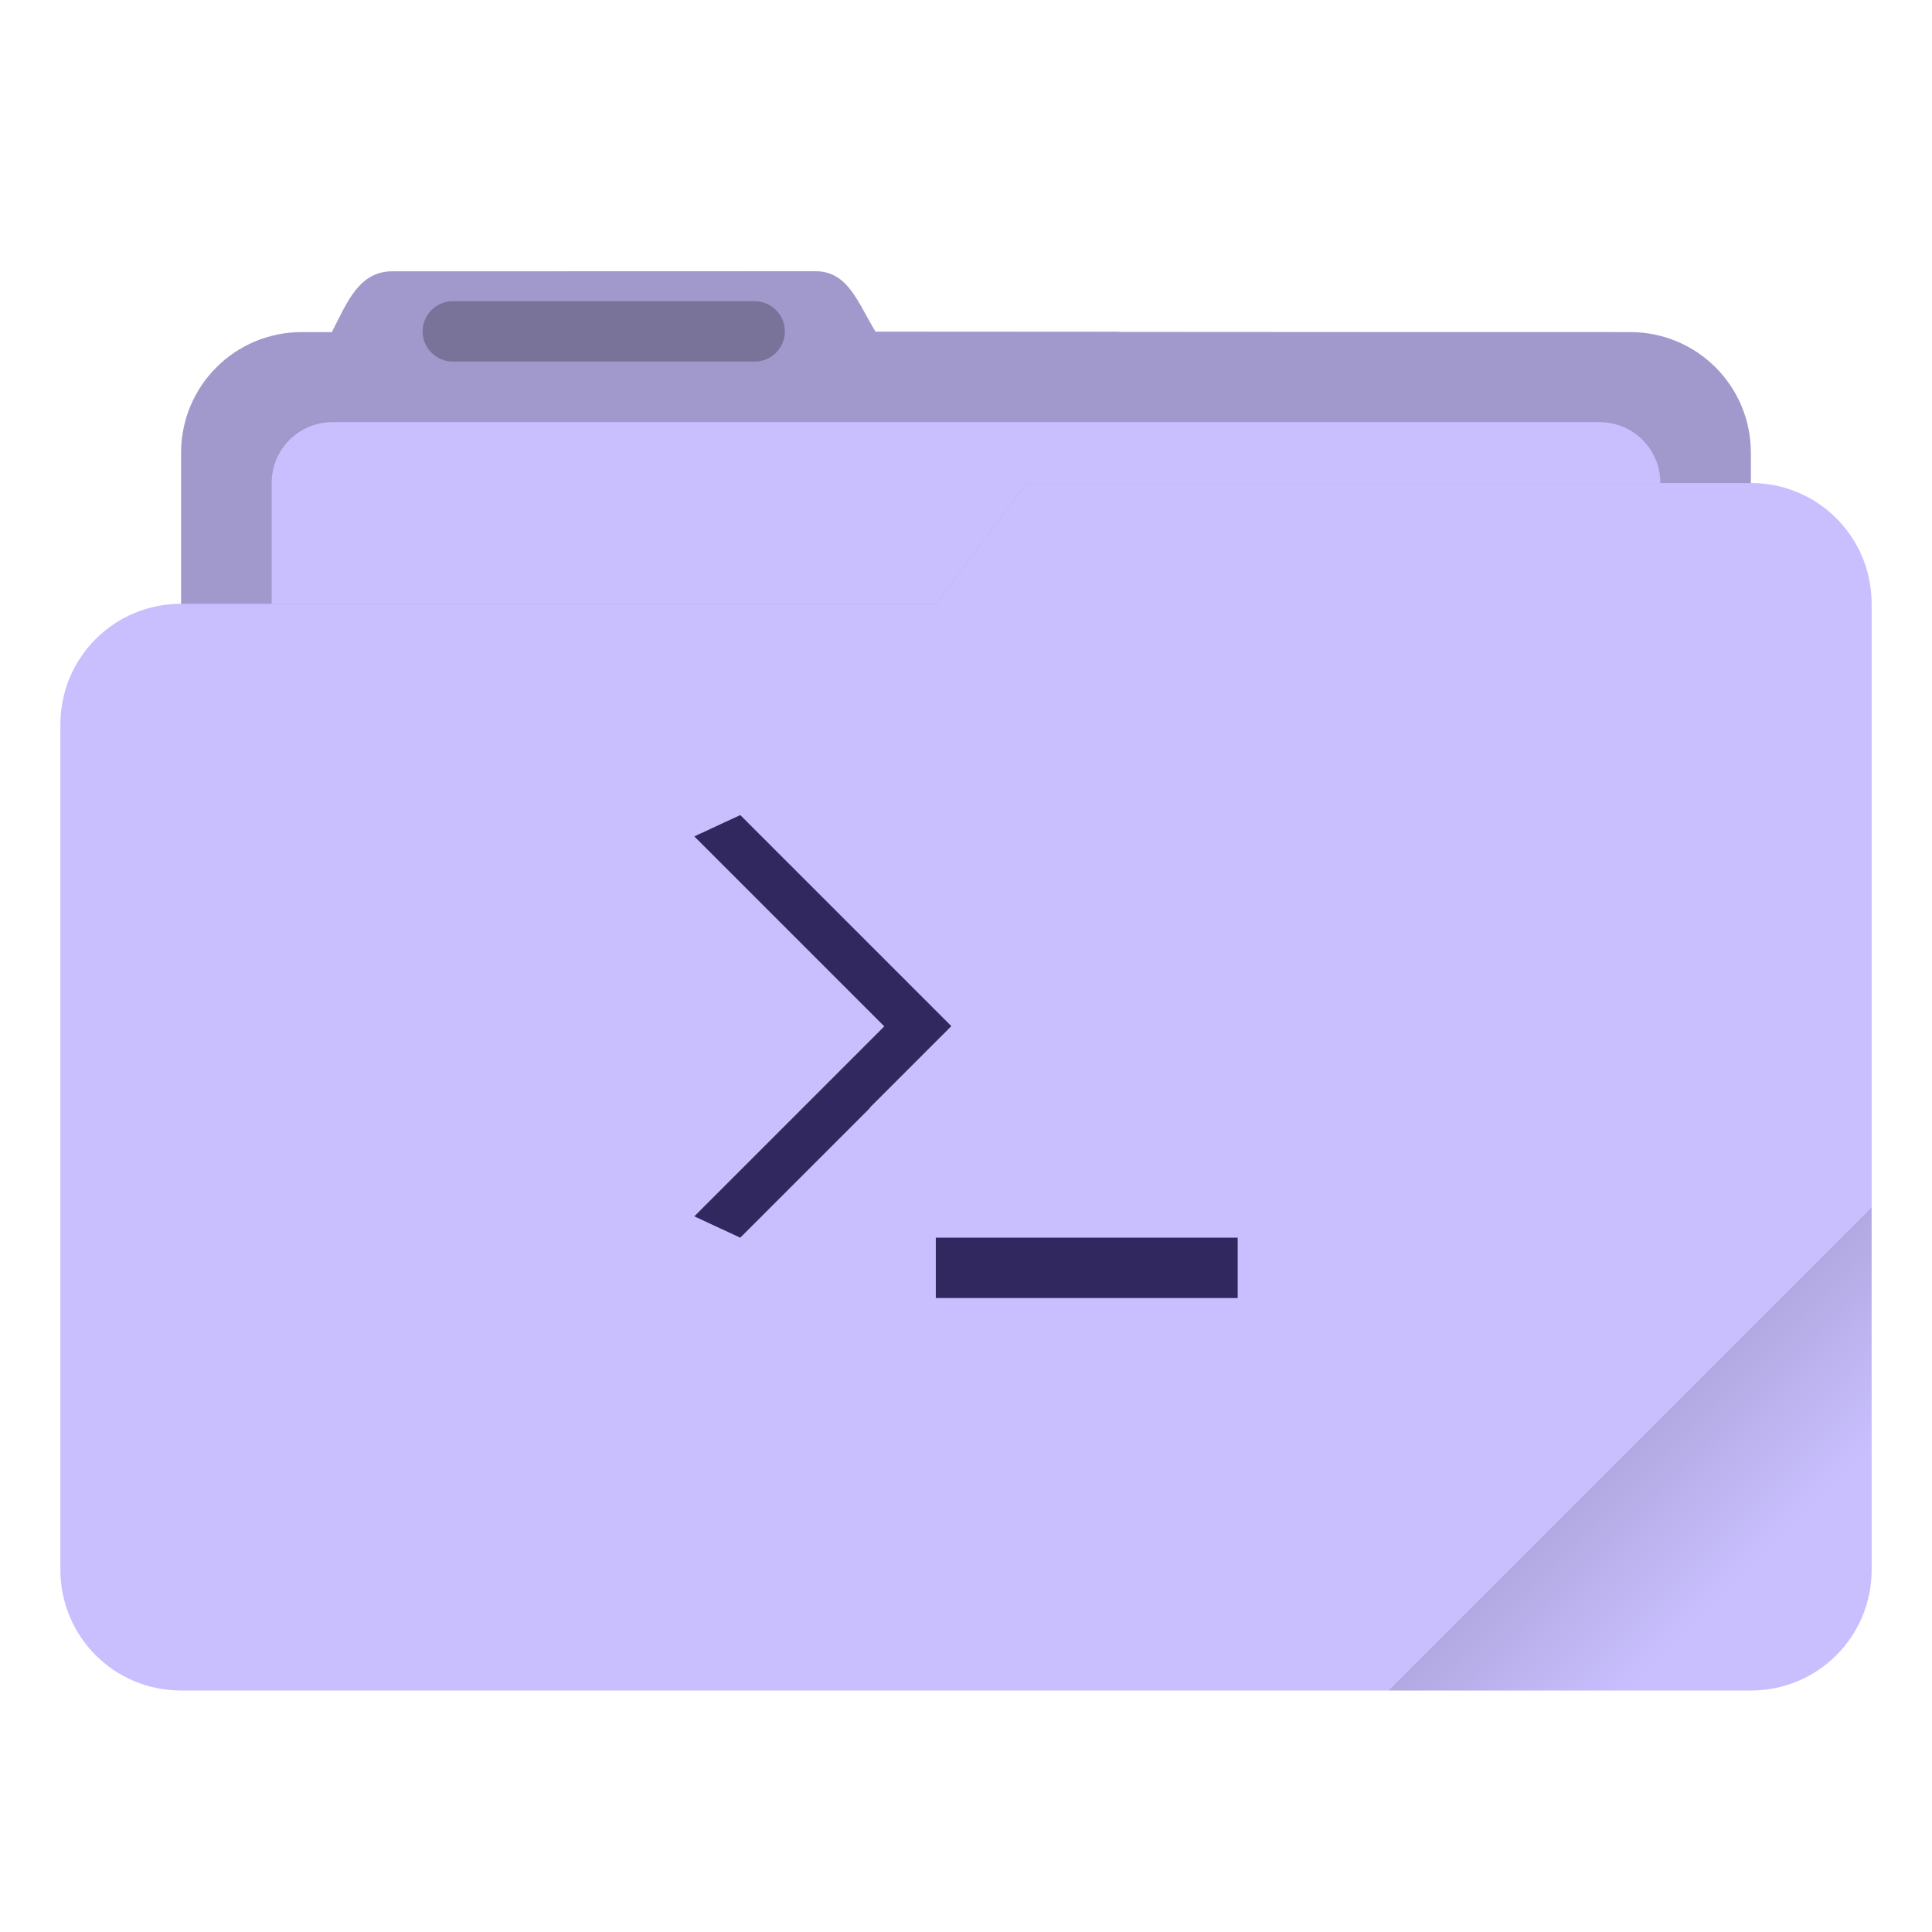
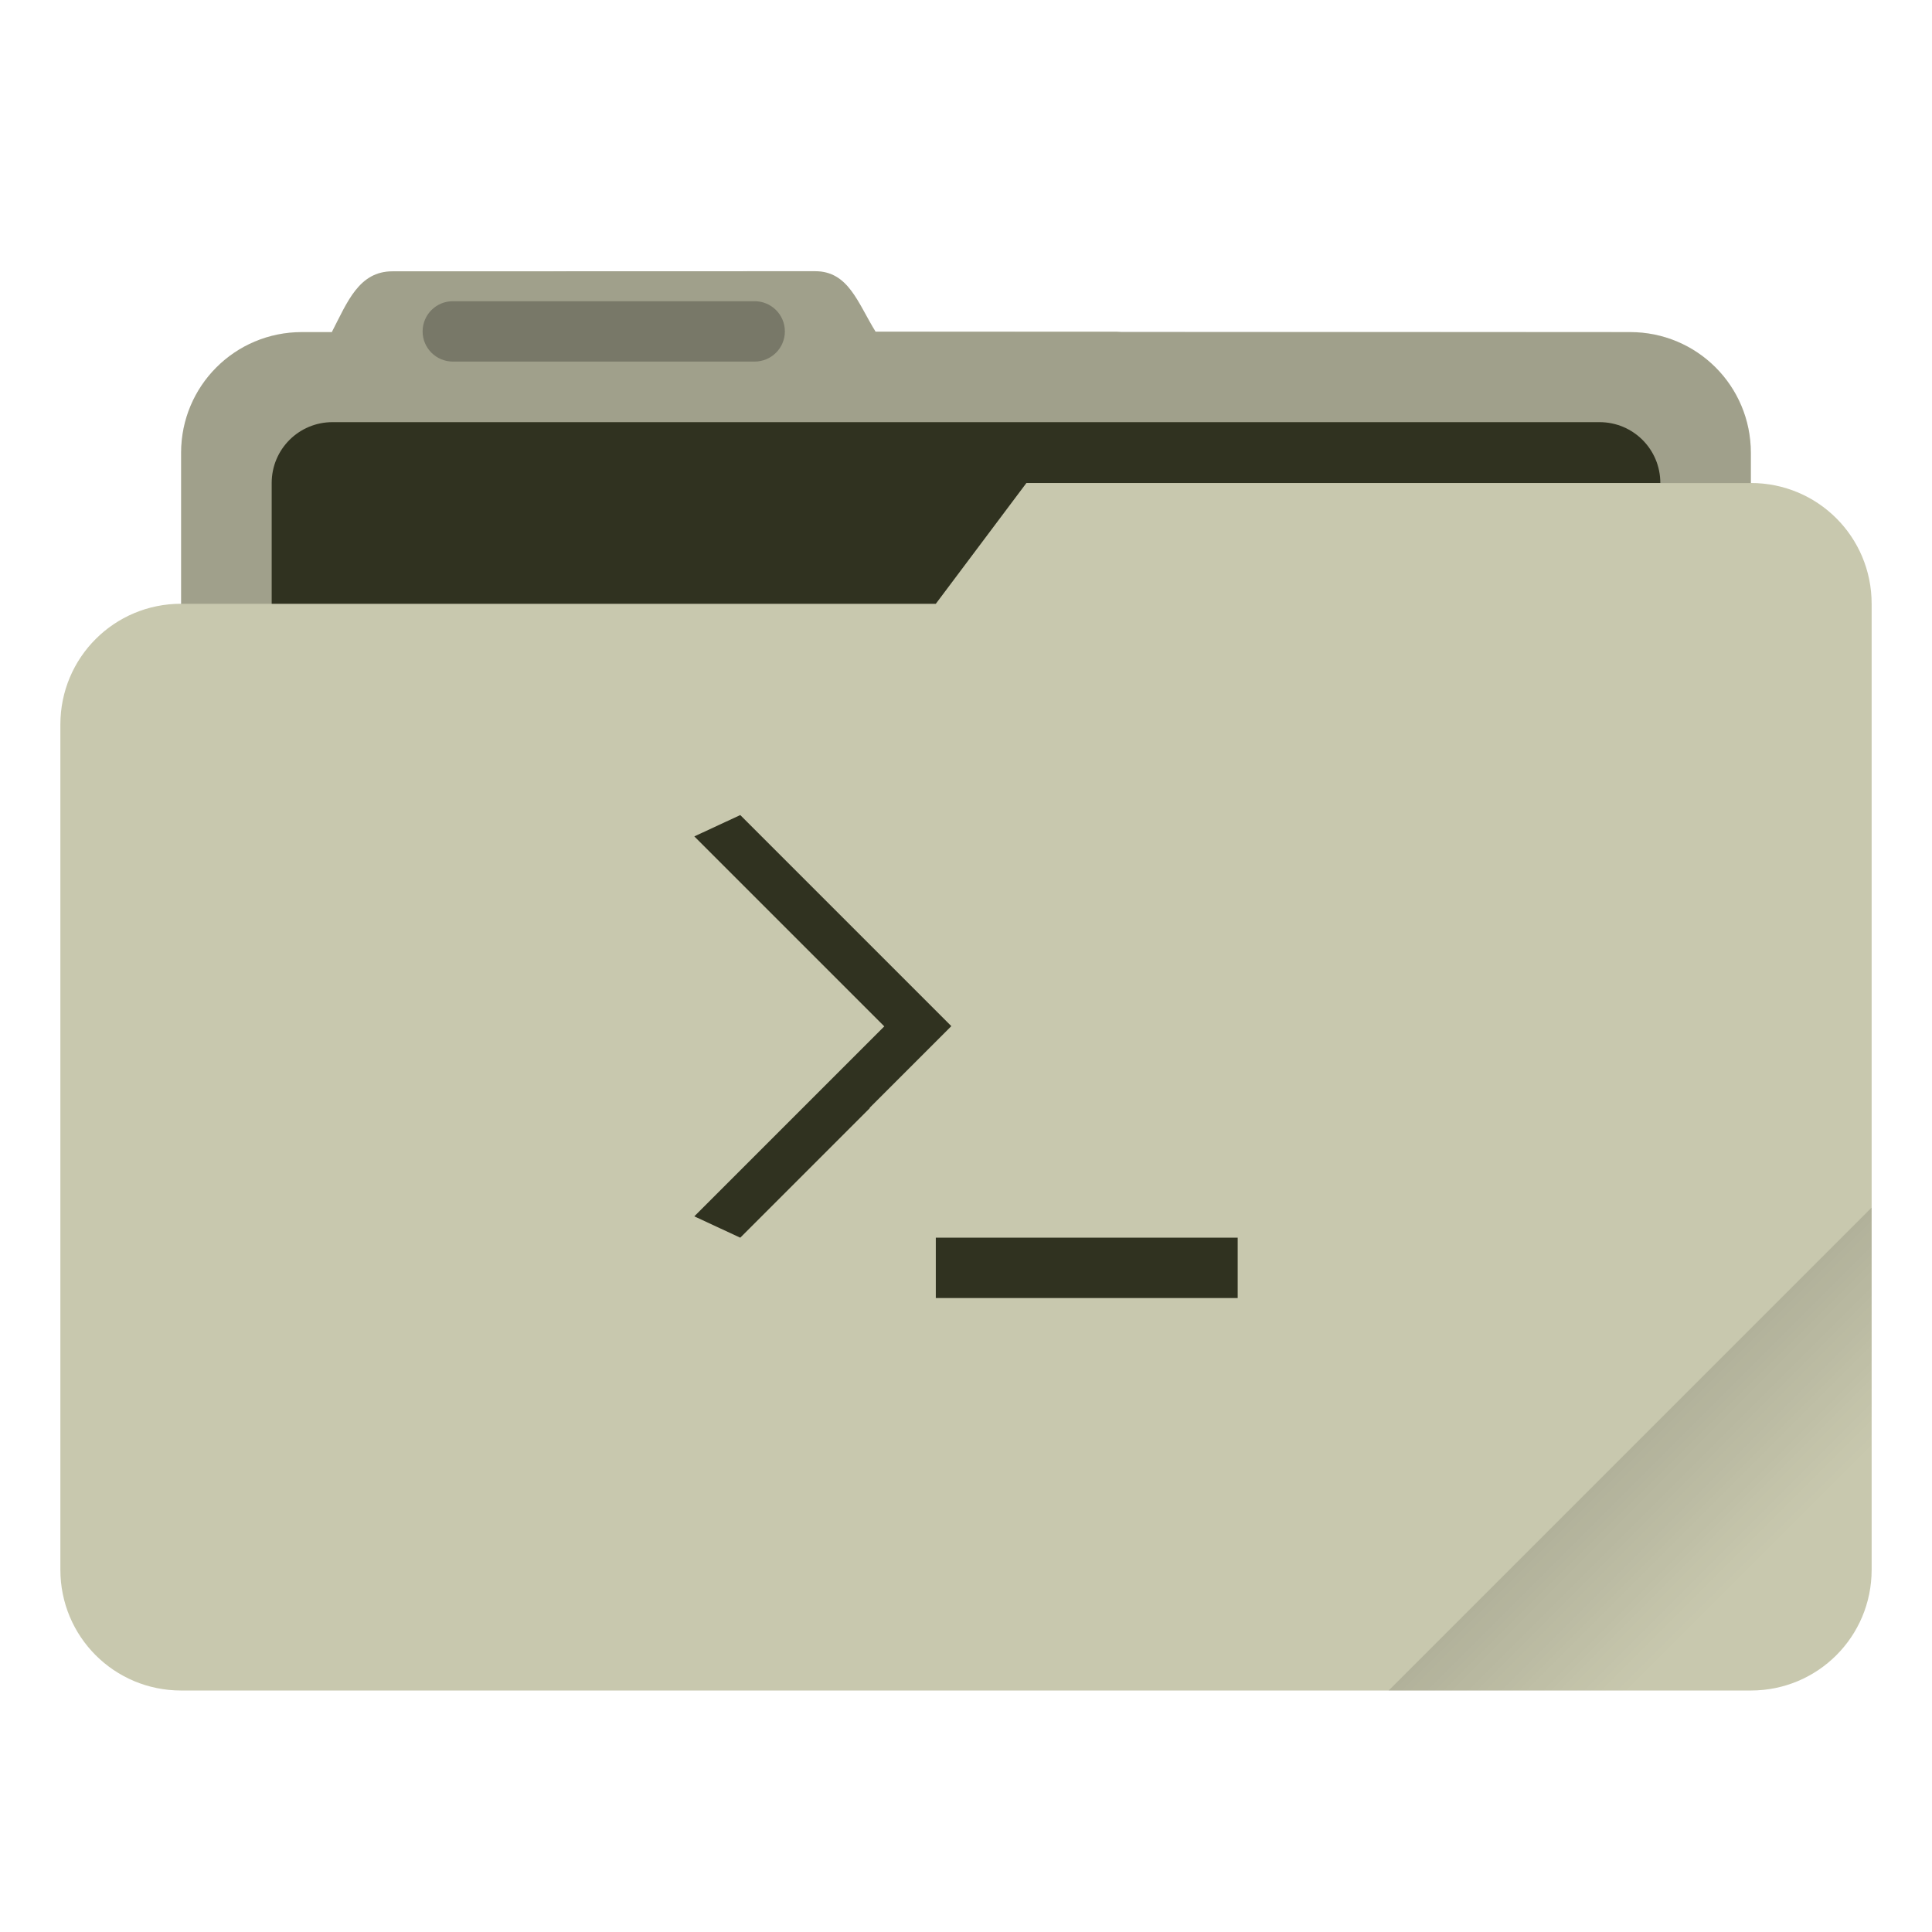
<svg xmlns="http://www.w3.org/2000/svg" width="64" height="64" version="1.1" viewBox="0 0 64 64">
  <defs>
    <style id="current-color-scheme" type="text/css">.ColorScheme-Text {
        color:#333333;
      }
      .ColorScheme-Background{
-         color:#30285f;
+         color:#303220;
      }
      .ColorScheme-Highlight {
-         color:#c9bfff;
+         color:#c8c8ae;
      }</style>
    <linearGradient id="linearGradient892" x1="-197.72" x2="-197.72" y1="263.86" y2="273.76" gradientTransform="rotate(-45,-337.55,-145.8)" gradientUnits="userSpaceOnUse">
      <stop offset="0" />
      <stop stop-opacity="0" offset="1" />
    </linearGradient>
  </defs>
  <g transform="scale(3.7796)">
    <path class="ColorScheme-Highlight" transform="scale(.26458)" d="m27.002 8.984-14 0.004c-1.11 0-1.493 1.013-2.002 1.998v0.014h-1c-2.216 0-4 1.784-4 4v5c-2.216 0-4 1.784-4 4v28c0 2.216 1.784 4 4 4h52c2.216 0 4-1.784 4-4v-32c0-2.216-1.784-4-4-4v-1c0-2.216-1.784-4-4-4h-16.859c-0.047-0.003-0.092-0.014-0.141-0.014h-7.996c-0.586-0.941-0.891-2.002-2.002-2.002z" fill="currentColor" />
    <path id="shadow" d="m7.144 2.377-3.704 0.001c-0.294 0-0.395 0.268-0.53 0.529v0.004h-0.265c-0.586 0-1.058 0.472-1.058 1.058v1.323h6.614l0.794-1.058h6.35v-0.265c0-0.586-0.472-1.058-1.058-1.058l-6.613-0.004c-0.155-0.249-0.236-0.53-0.53-0.53z" fill="#000000" opacity=".2" />
-     <path transform="scale(.26458)" d="m11.016 13.984c-1.117 0-2.016 0.899-2.016 2.016v4h22l3-4h21c0-1.117-0.899-2.016-2.016-2.016h-41.969z" fill="#c9bfff" />
+     <path class="ColorScheme-Background" transform="scale(.26458)" d="m11.016 13.984c-1.117 0-2.016 0.899-2.016 2.016v4h22l3-4h21c0-1.117-0.899-2.016-2.016-2.016h-41.969z" fill="currentColor" />
    <rect x="3.704" y="2.64" width="3.175" height=".529" rx=".265" ry=".265" opacity=".25" />
    <path transform="scale(.26458)" d="m62 40-16 16h12c2.216 0 4-1.784 4-4z" fill="url(#linearGradient892)" opacity=".2" style="fill:url(#linearGradient892)" />
  </g>
  <path class="ColorScheme-Background" d="m24.522 27-1.522 0.707 6.293 6.293-6.293 6.293 1.522 0.707 4.293-4.293-0.008-0.008 2.707-2.707-2.699-2.699zm6.478 14v2h10v-2z" fill="currentColor" />
</svg>
